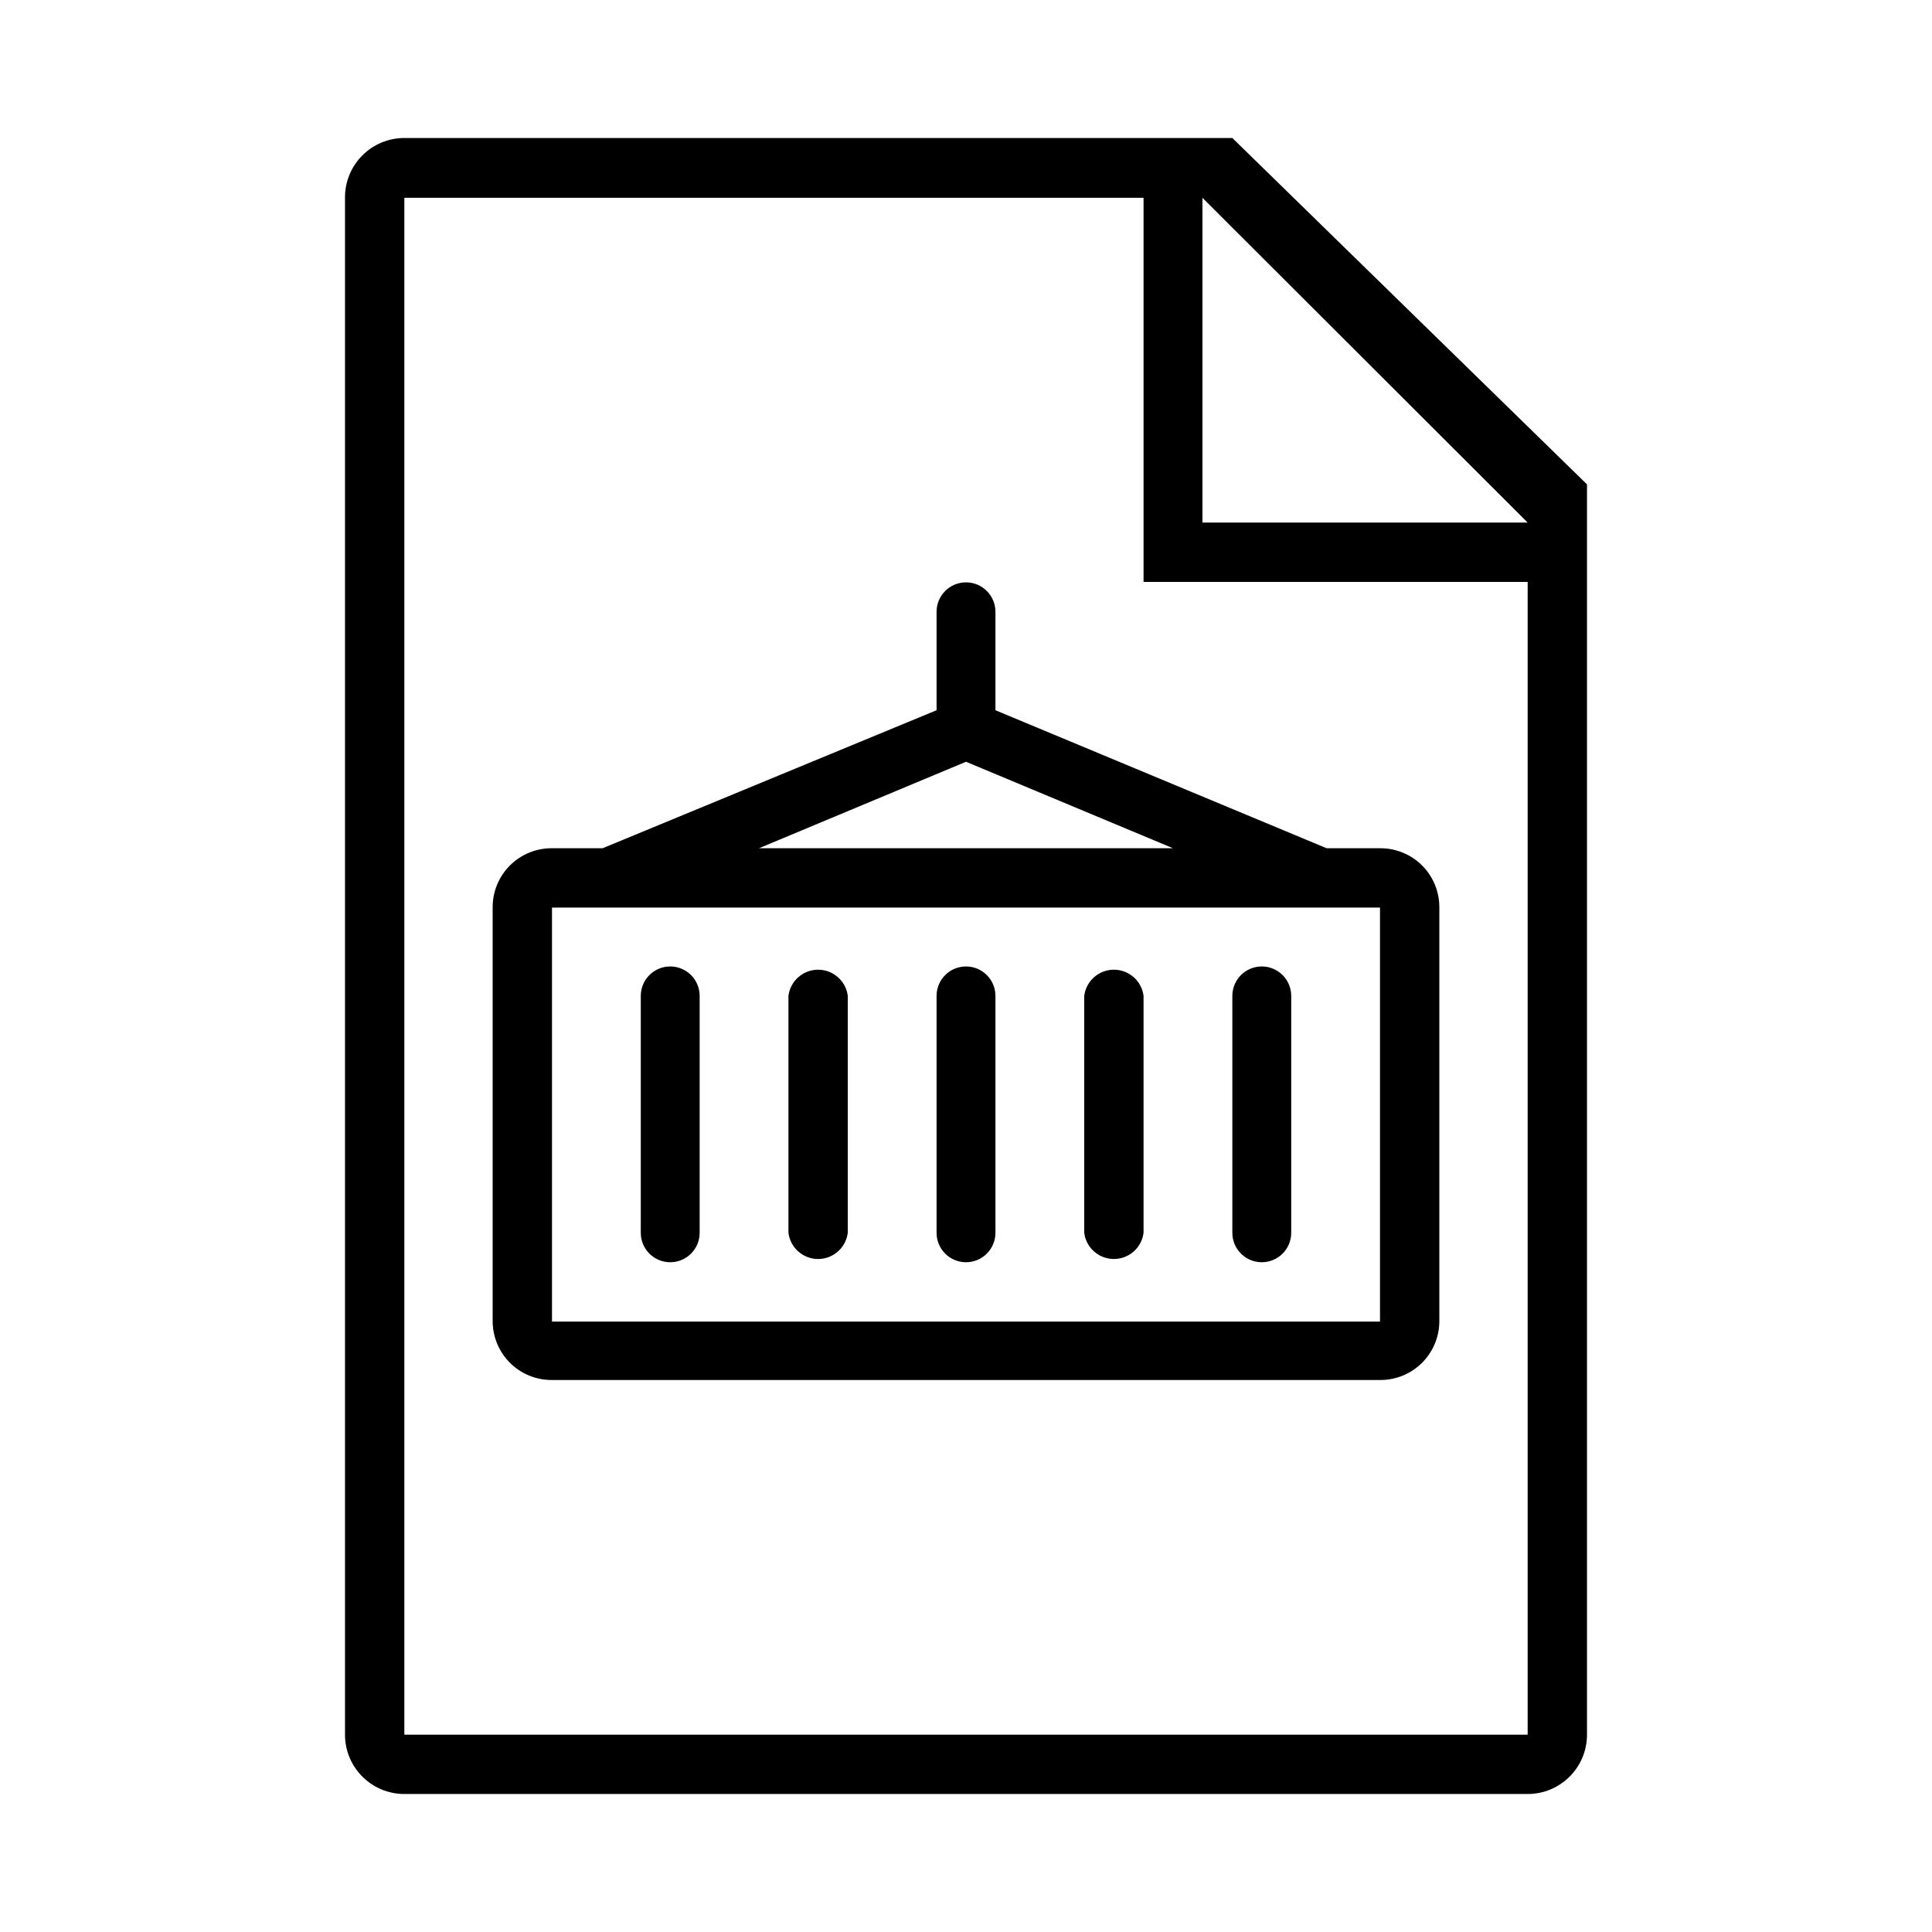
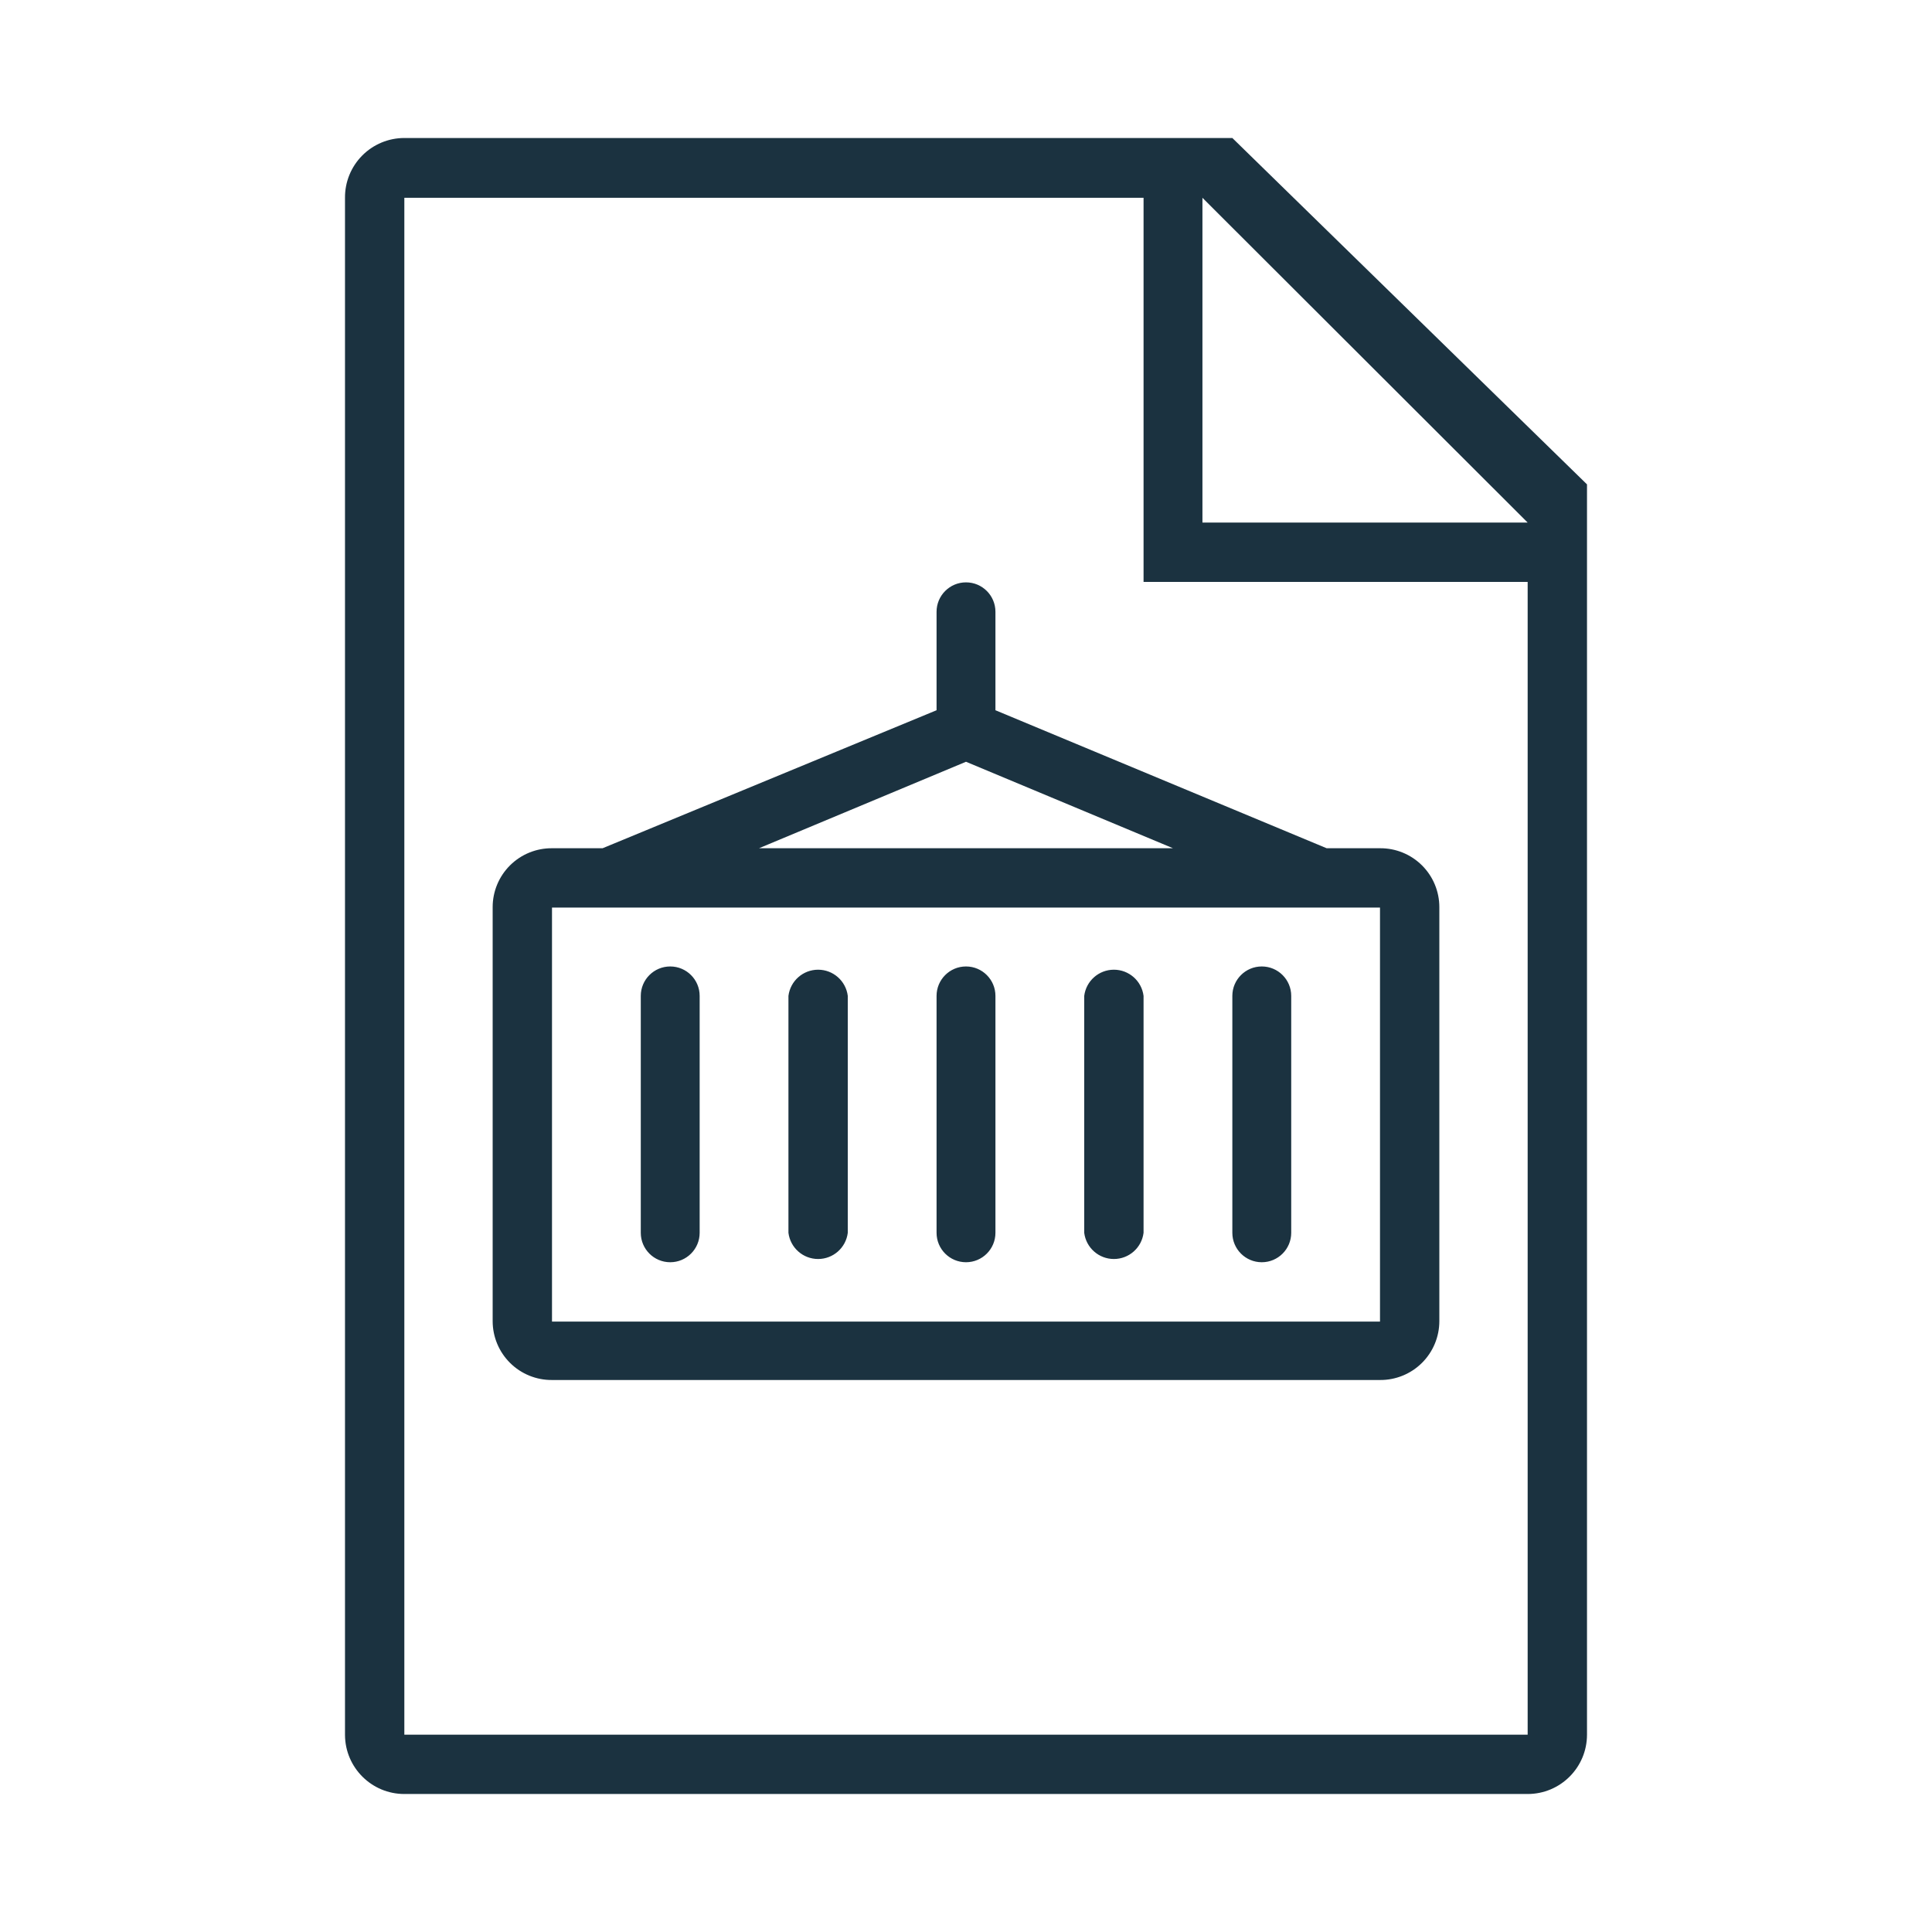
<svg xmlns="http://www.w3.org/2000/svg" viewBox="0 0 42 42">
-   <path d="M26.79 3h-18A1.29 1.29 0 0 0 7.5 4.3v33.42A1.29 1.29 0 0 0 8.79 39h24.42a1.29 1.29 0 0 0 1.29-1.29V10.53zm6.42 8.36h-7.07V4.3zm0 26.35H8.79V4.3h16.07v8.35h8.35zM30 18.44h-1.16l-7.2-3V13.3a.64.64 0 1 0-1.28 0v2.14l-7.26 3H12a1.28 1.28 0 0 0-1.29 1.28v9A1.28 1.28 0 0 0 12 30h18a1.28 1.28 0 0 0 1.29-1.28v-9A1.28 1.28 0 0 0 30 18.44zm-9-1.88l4.5 1.88h-9zm-9 12.17v-9h18v9zm3.21-7.08v5.15a.64.64 0 0 1-.64.64.64.64 0 0 1-.64-.64v-5.15a.64.64 0 0 1 .64-.64.64.64 0 0 1 .64.64zm3.22 0v5.15a.65.65 0 0 1-1.29 0v-5.15a.65.65 0 0 1 1.29 0zm3.21 0v5.15a.64.64 0 0 1-1.28 0v-5.15a.64.64 0 1 1 1.28 0zm3.22 0v5.15a.65.65 0 0 1-1.29 0v-5.15a.65.65 0 0 1 1.29 0zm3.21 0v5.15a.64.64 0 0 1-.64.64.64.64 0 0 1-.64-.64v-5.15a.64.64 0 0 1 .64-.64.64.64 0 0 1 .64.64z" />
+   <path fill="#1B3240" d="M26.79 3h-18A1.29 1.29 0 0 0 7.5 4.3v33.42A1.29 1.29 0 0 0 8.79 39h24.42a1.29 1.29 0 0 0 1.29-1.29V10.53zm6.42 8.36h-7.07V4.3zm0 26.35H8.79V4.3h16.07v8.35h8.35zM30 18.44h-1.16l-7.2-3V13.3a.64.64 0 1 0-1.28 0v2.14l-7.26 3H12a1.28 1.28 0 0 0-1.29 1.28v9A1.28 1.28 0 0 0 12 30h18a1.28 1.28 0 0 0 1.29-1.28v-9A1.28 1.28 0 0 0 30 18.44zm-9-1.88l4.5 1.88h-9zm-9 12.17v-9h18v9zm3.21-7.08v5.15a.64.64 0 0 1-.64.64.64.64 0 0 1-.64-.64v-5.15a.64.64 0 0 1 .64-.64.64.64 0 0 1 .64.64zm3.22 0v5.15a.65.65 0 0 1-1.29 0v-5.15a.65.65 0 0 1 1.29 0zm3.21 0v5.15a.64.64 0 0 1-1.28 0v-5.15a.64.64 0 1 1 1.28 0zm3.22 0v5.15a.65.65 0 0 1-1.29 0v-5.15a.65.65 0 0 1 1.29 0zm3.21 0v5.15a.64.64 0 0 1-.64.64.64.64 0 0 1-.64-.64v-5.15a.64.64 0 0 1 .64-.64.64.64 0 0 1 .64.64z" />
</svg>
